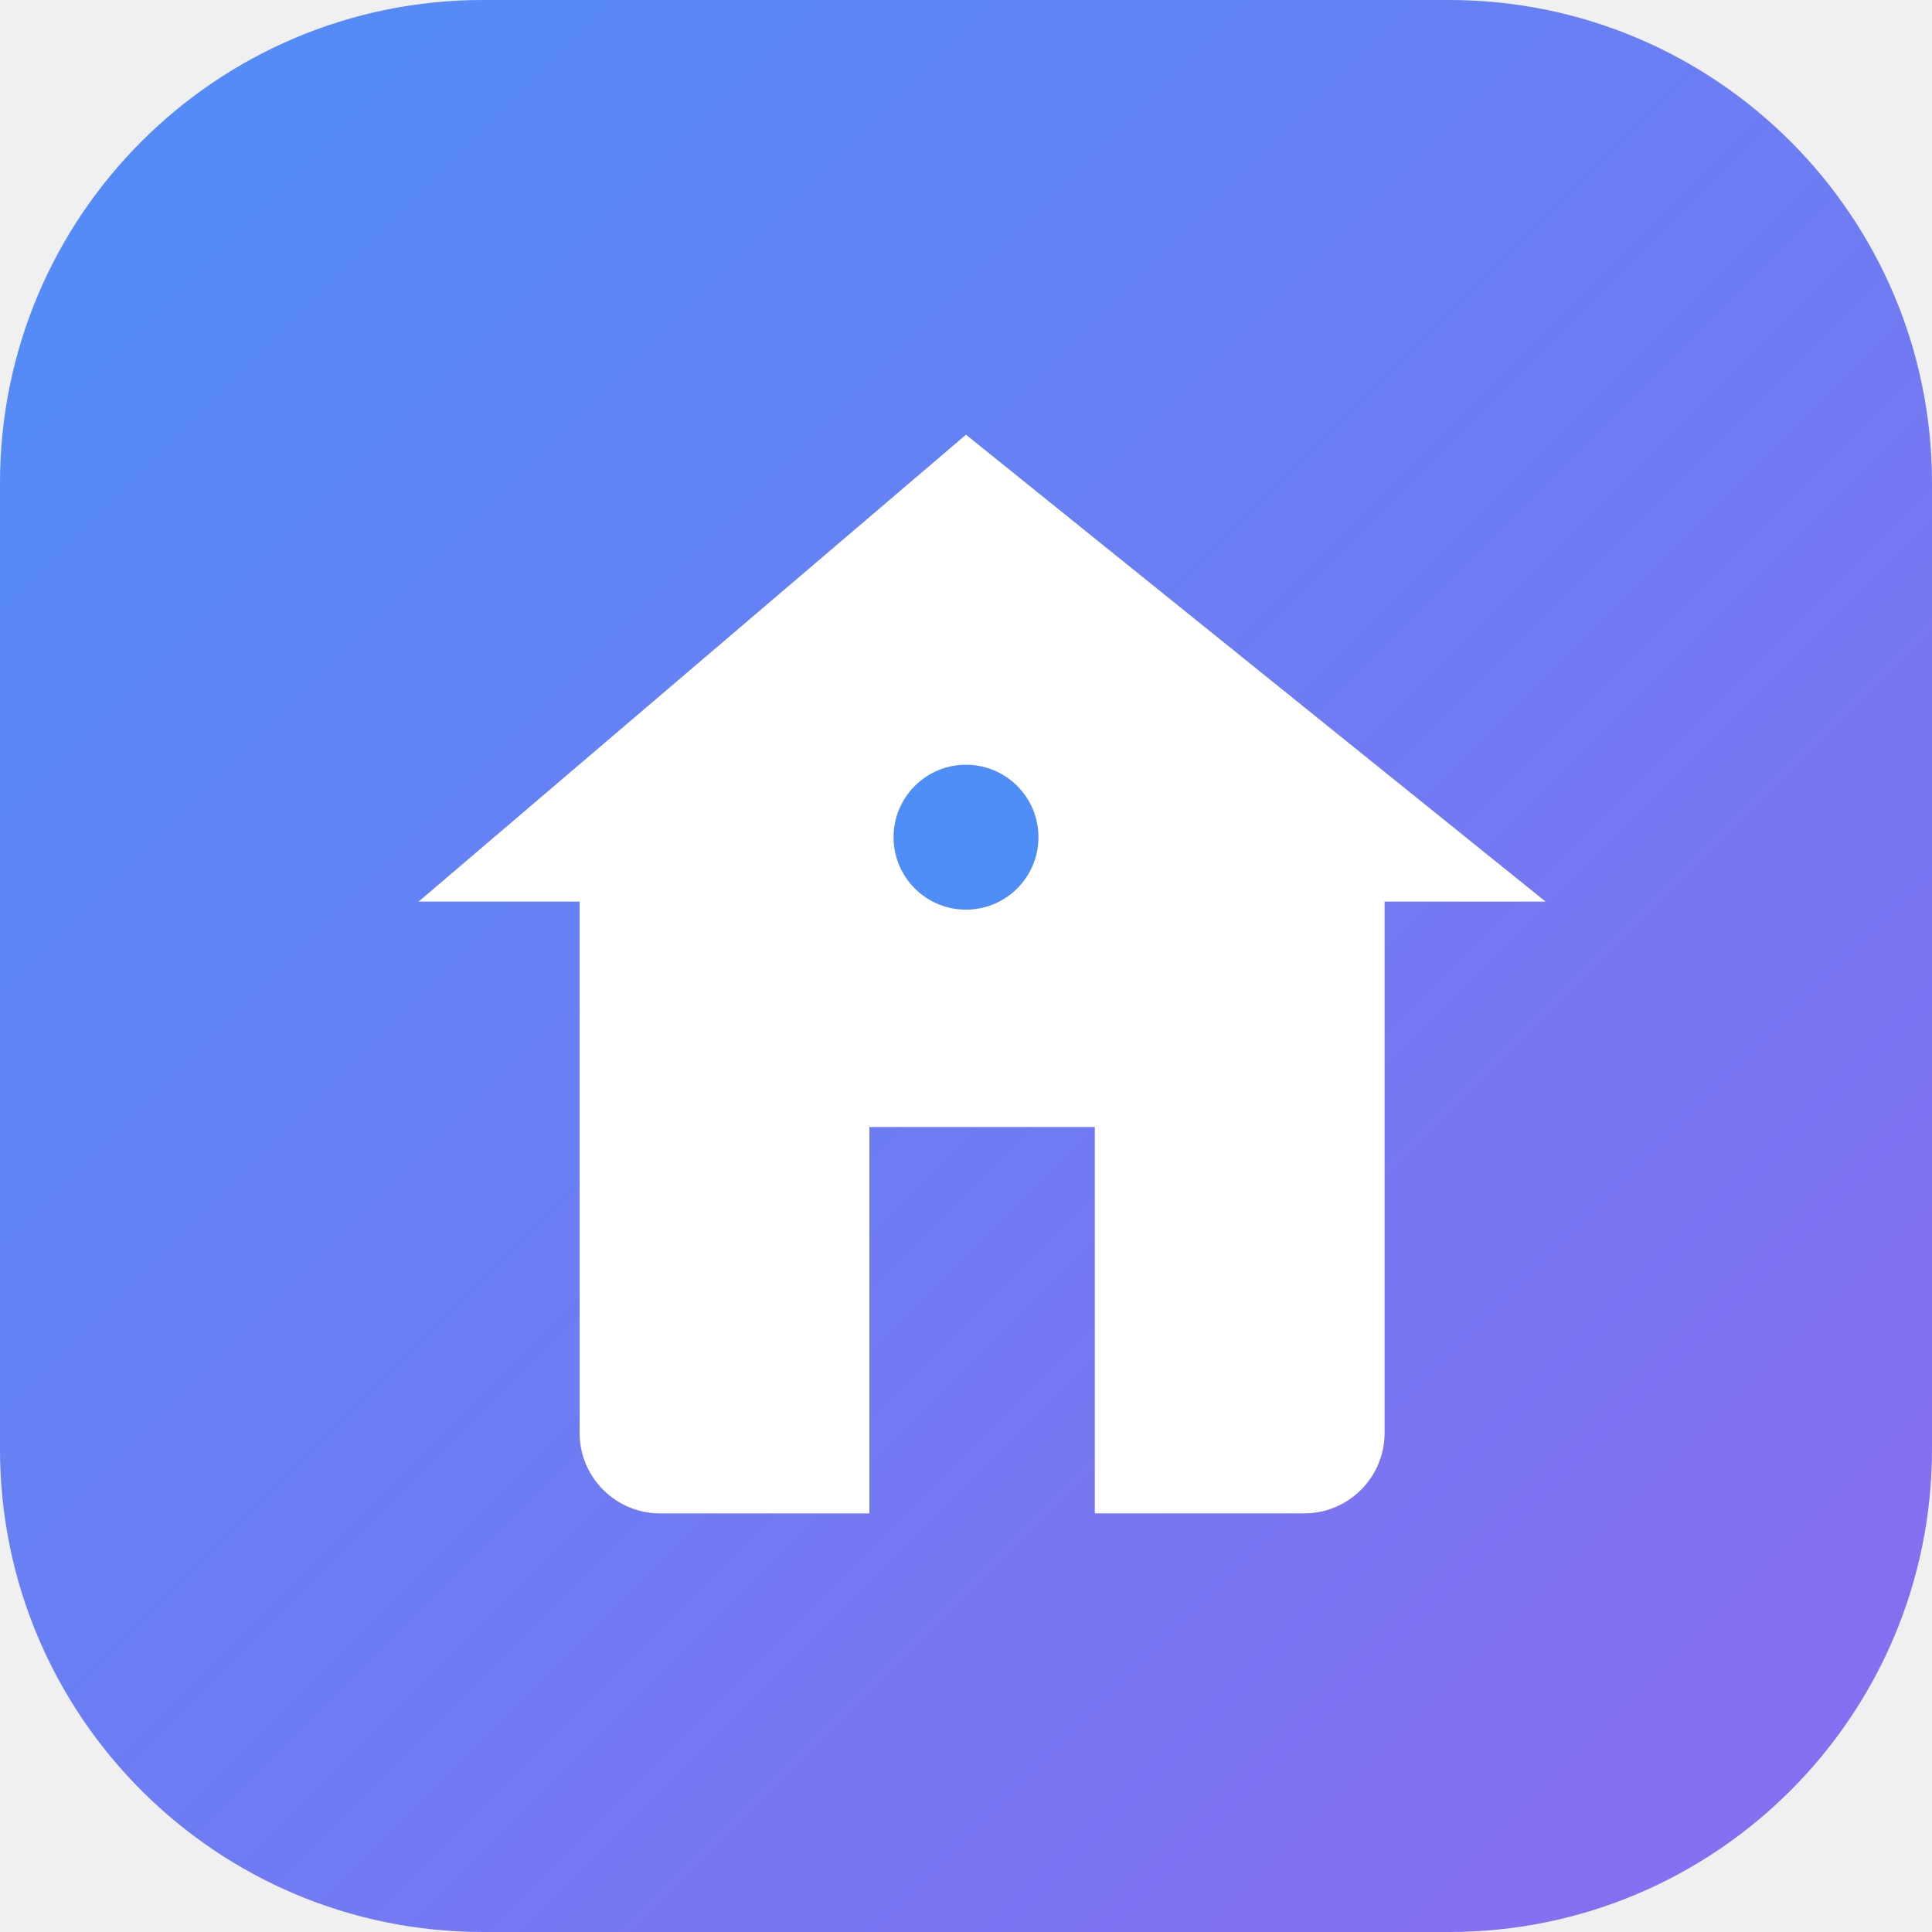
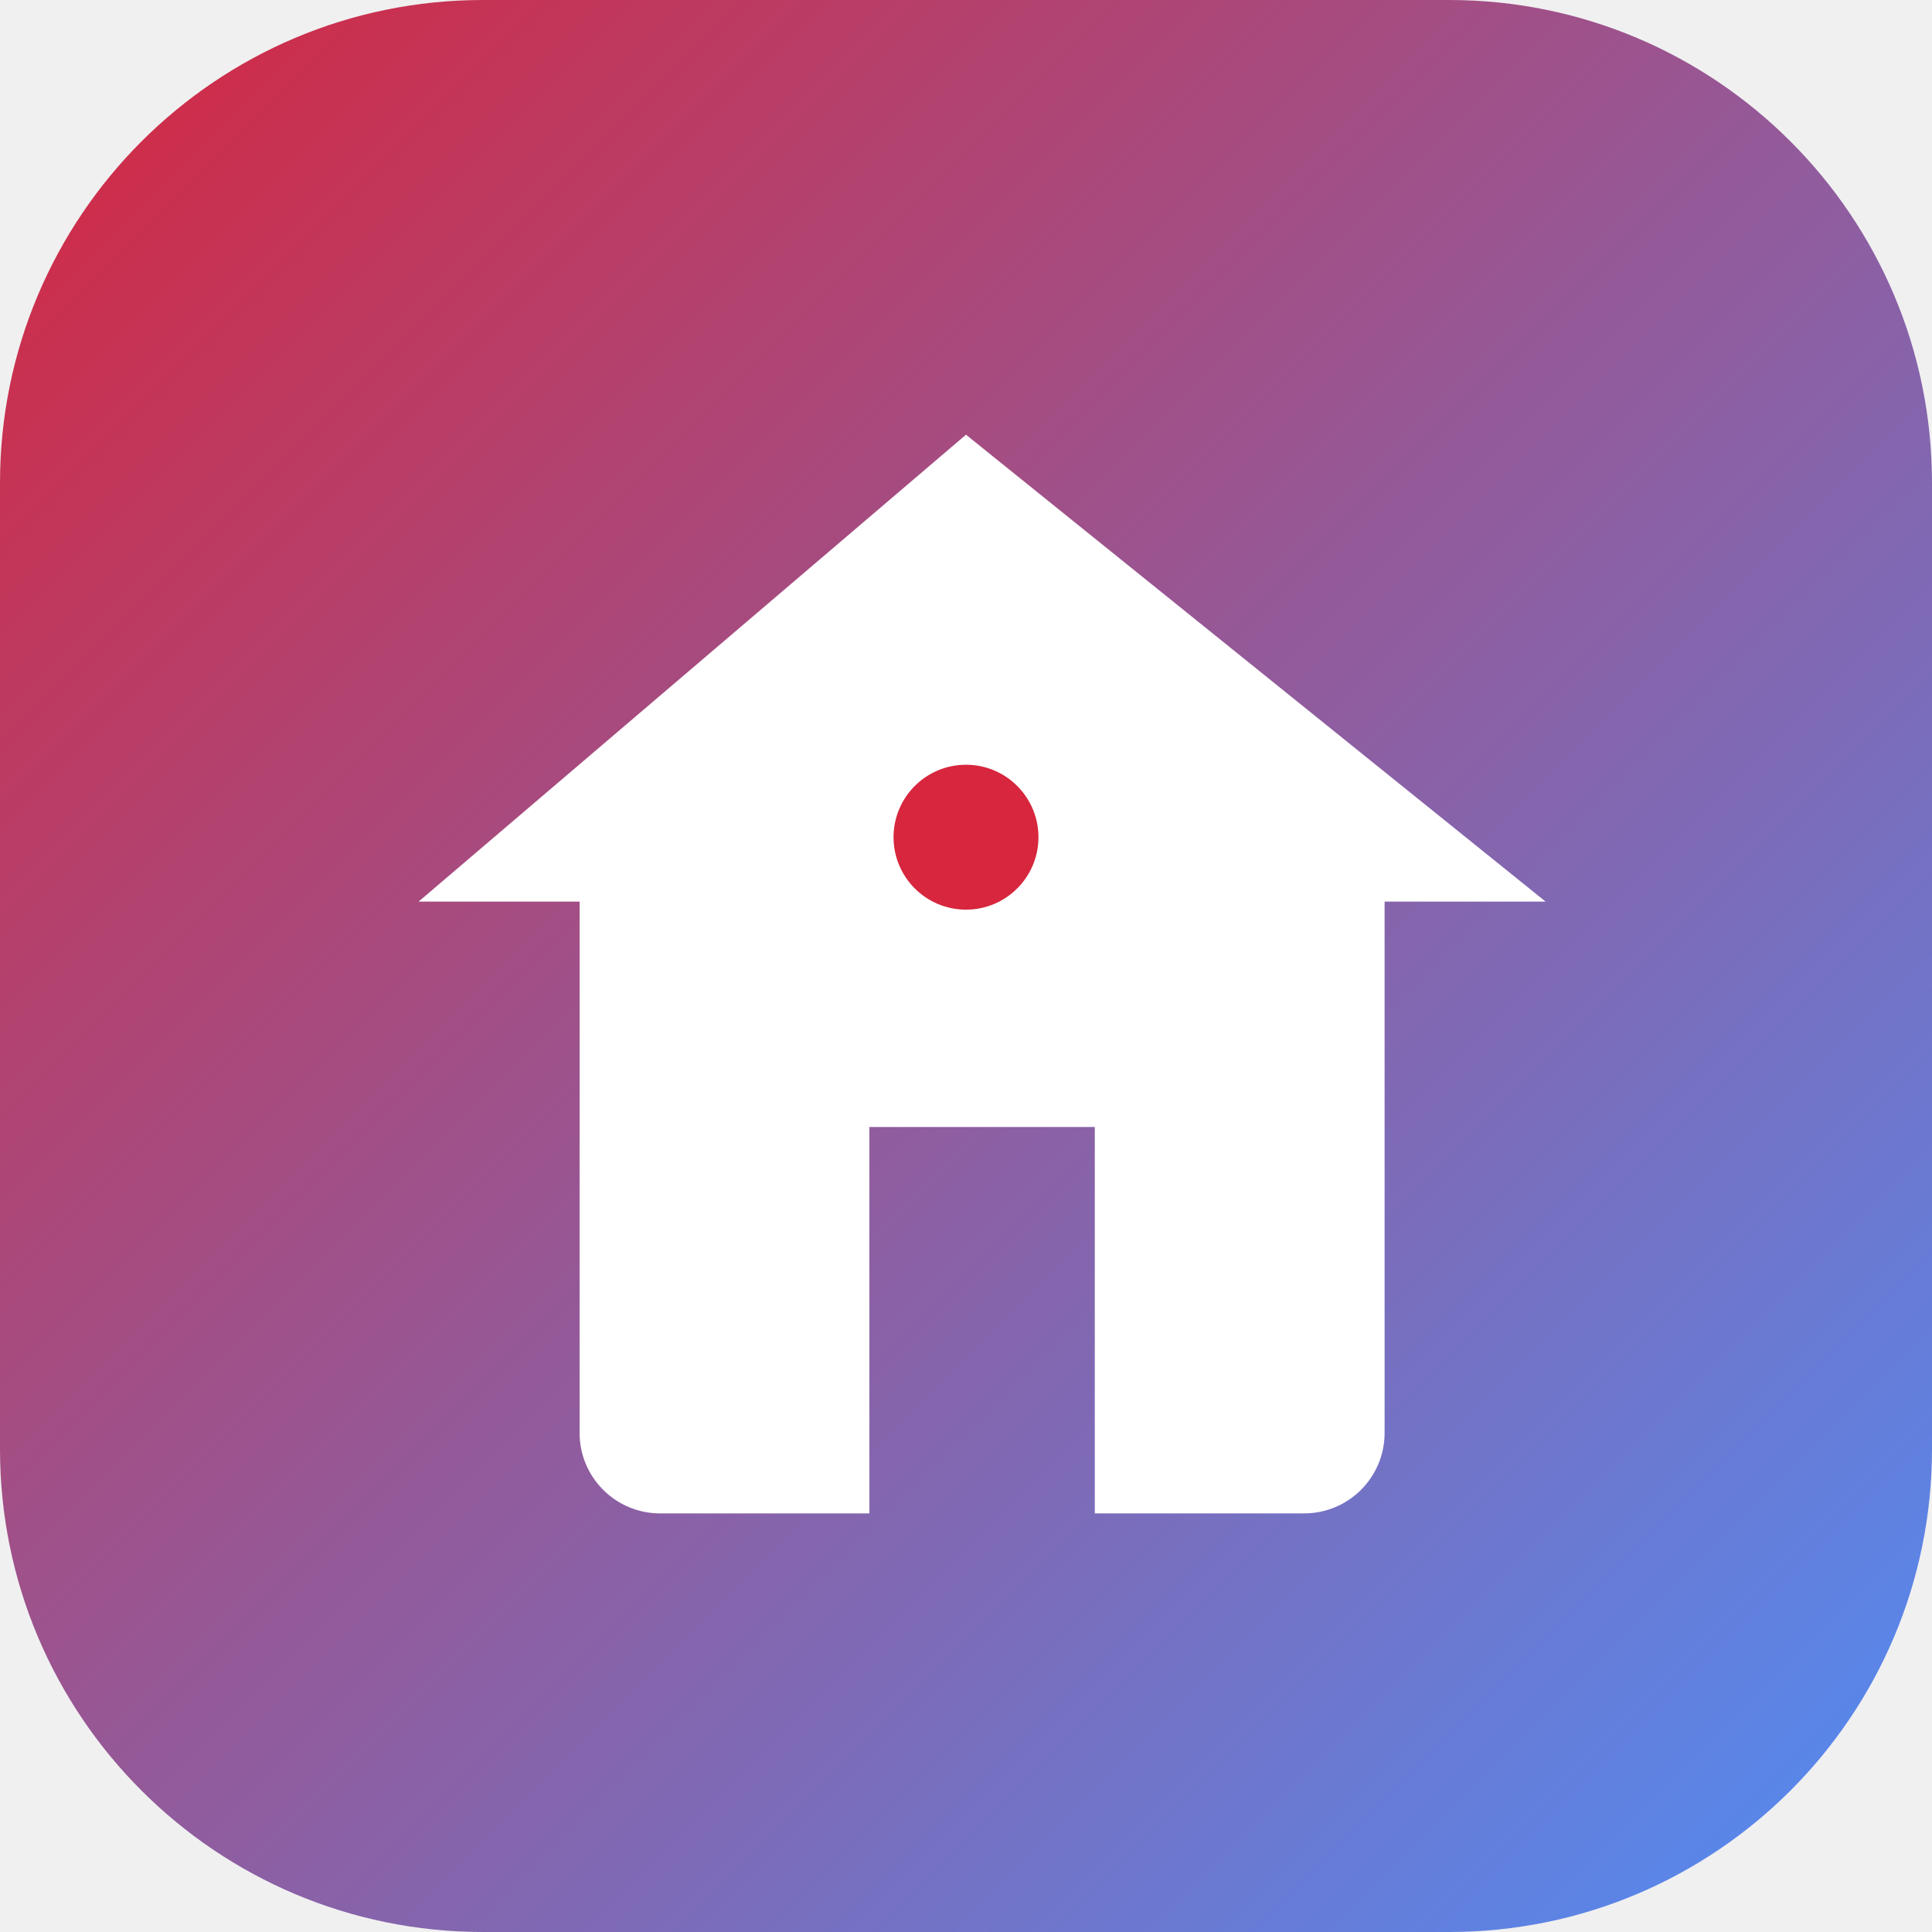
<svg xmlns="http://www.w3.org/2000/svg" viewBox="0 0 120 120">
  <defs>
    <linearGradient id="g" x1="0" y1="0" x2="1" y2="1">
-       <stop offset="0" stop-color="#4f8ef7" />
-       <stop offset="1" stop-color="#8b6cf0" />
+       <stop offset="0" stop-color="#d7263d" />
+       <stop offset="1" stop-color="#4f8ef7" />
    </linearGradient>
  </defs>
  <rect width="120" height="120" rx="30" fill="url(#g)" />
  <path d="M60 27 26 56h10v33a5 5 0 0 0 5 5h13V70h14v24h13a5 5 0 0 0 5-5V56h10Z" fill="#ffffff" />
-   <circle cx="60" cy="52" r="4.5" fill="#4f8ef7" />
+   <circle cx="60" cy="52" r="4.5" fill="#d7263d" />
</svg>
